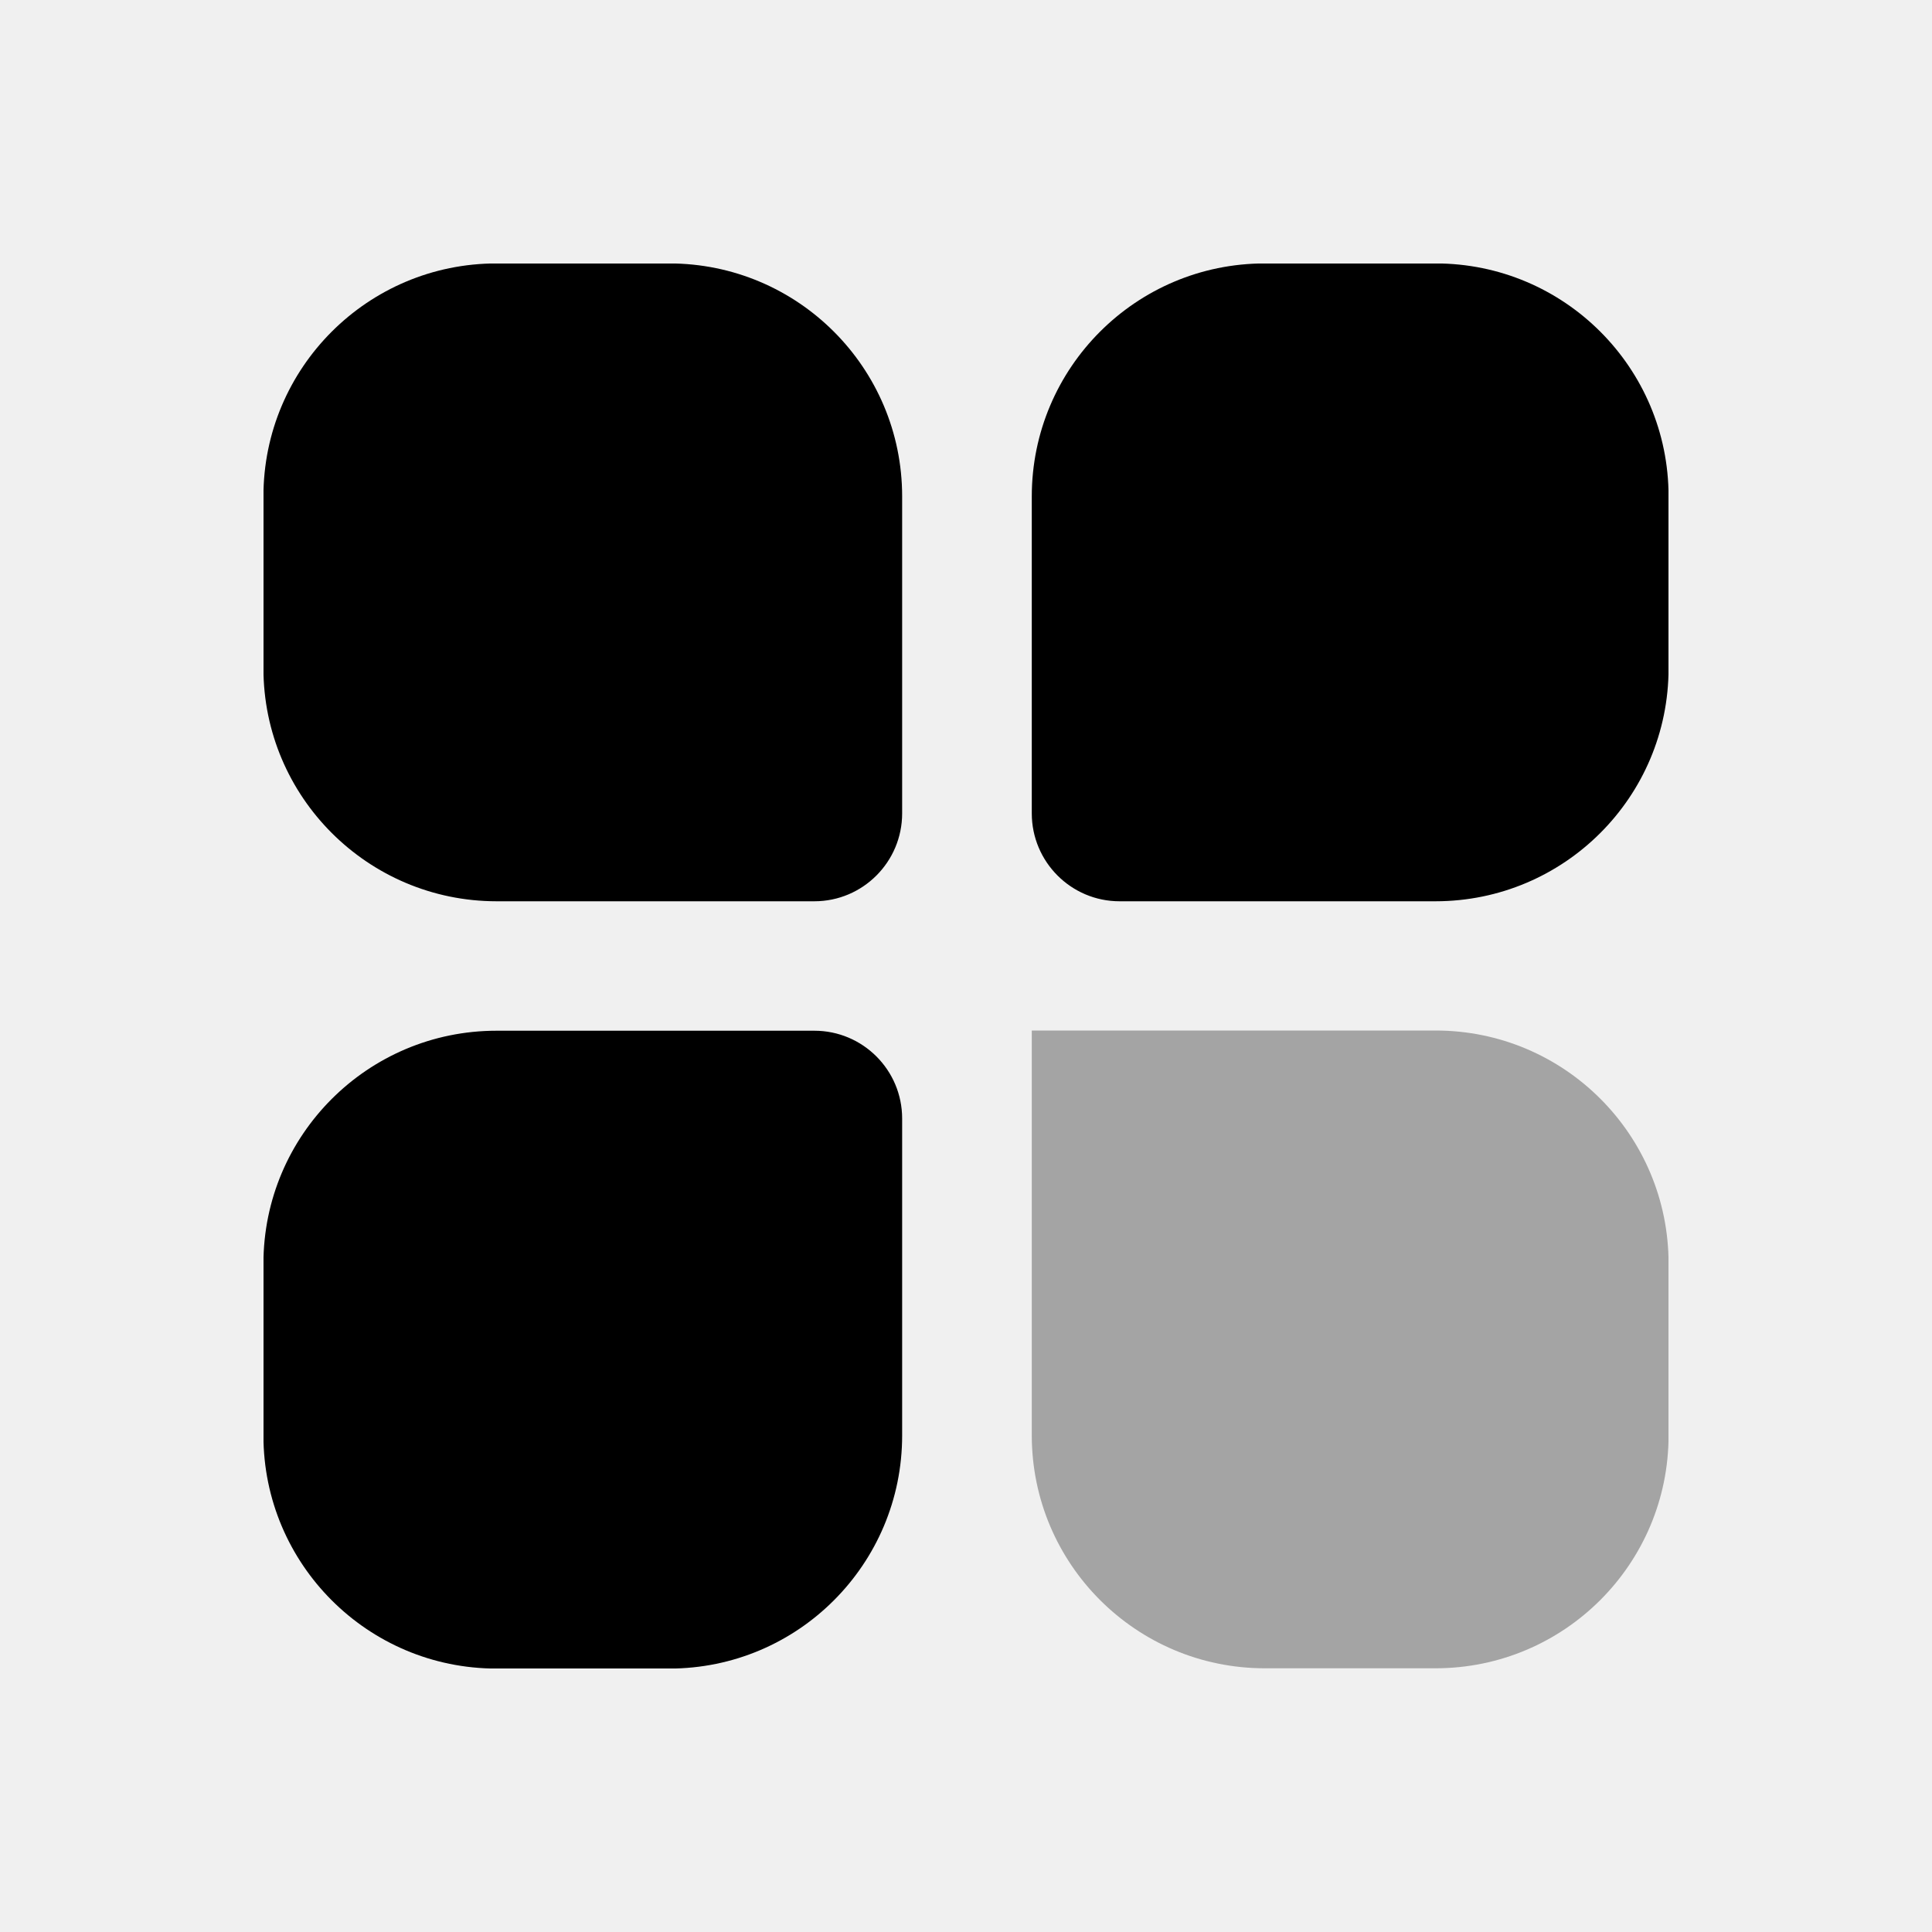
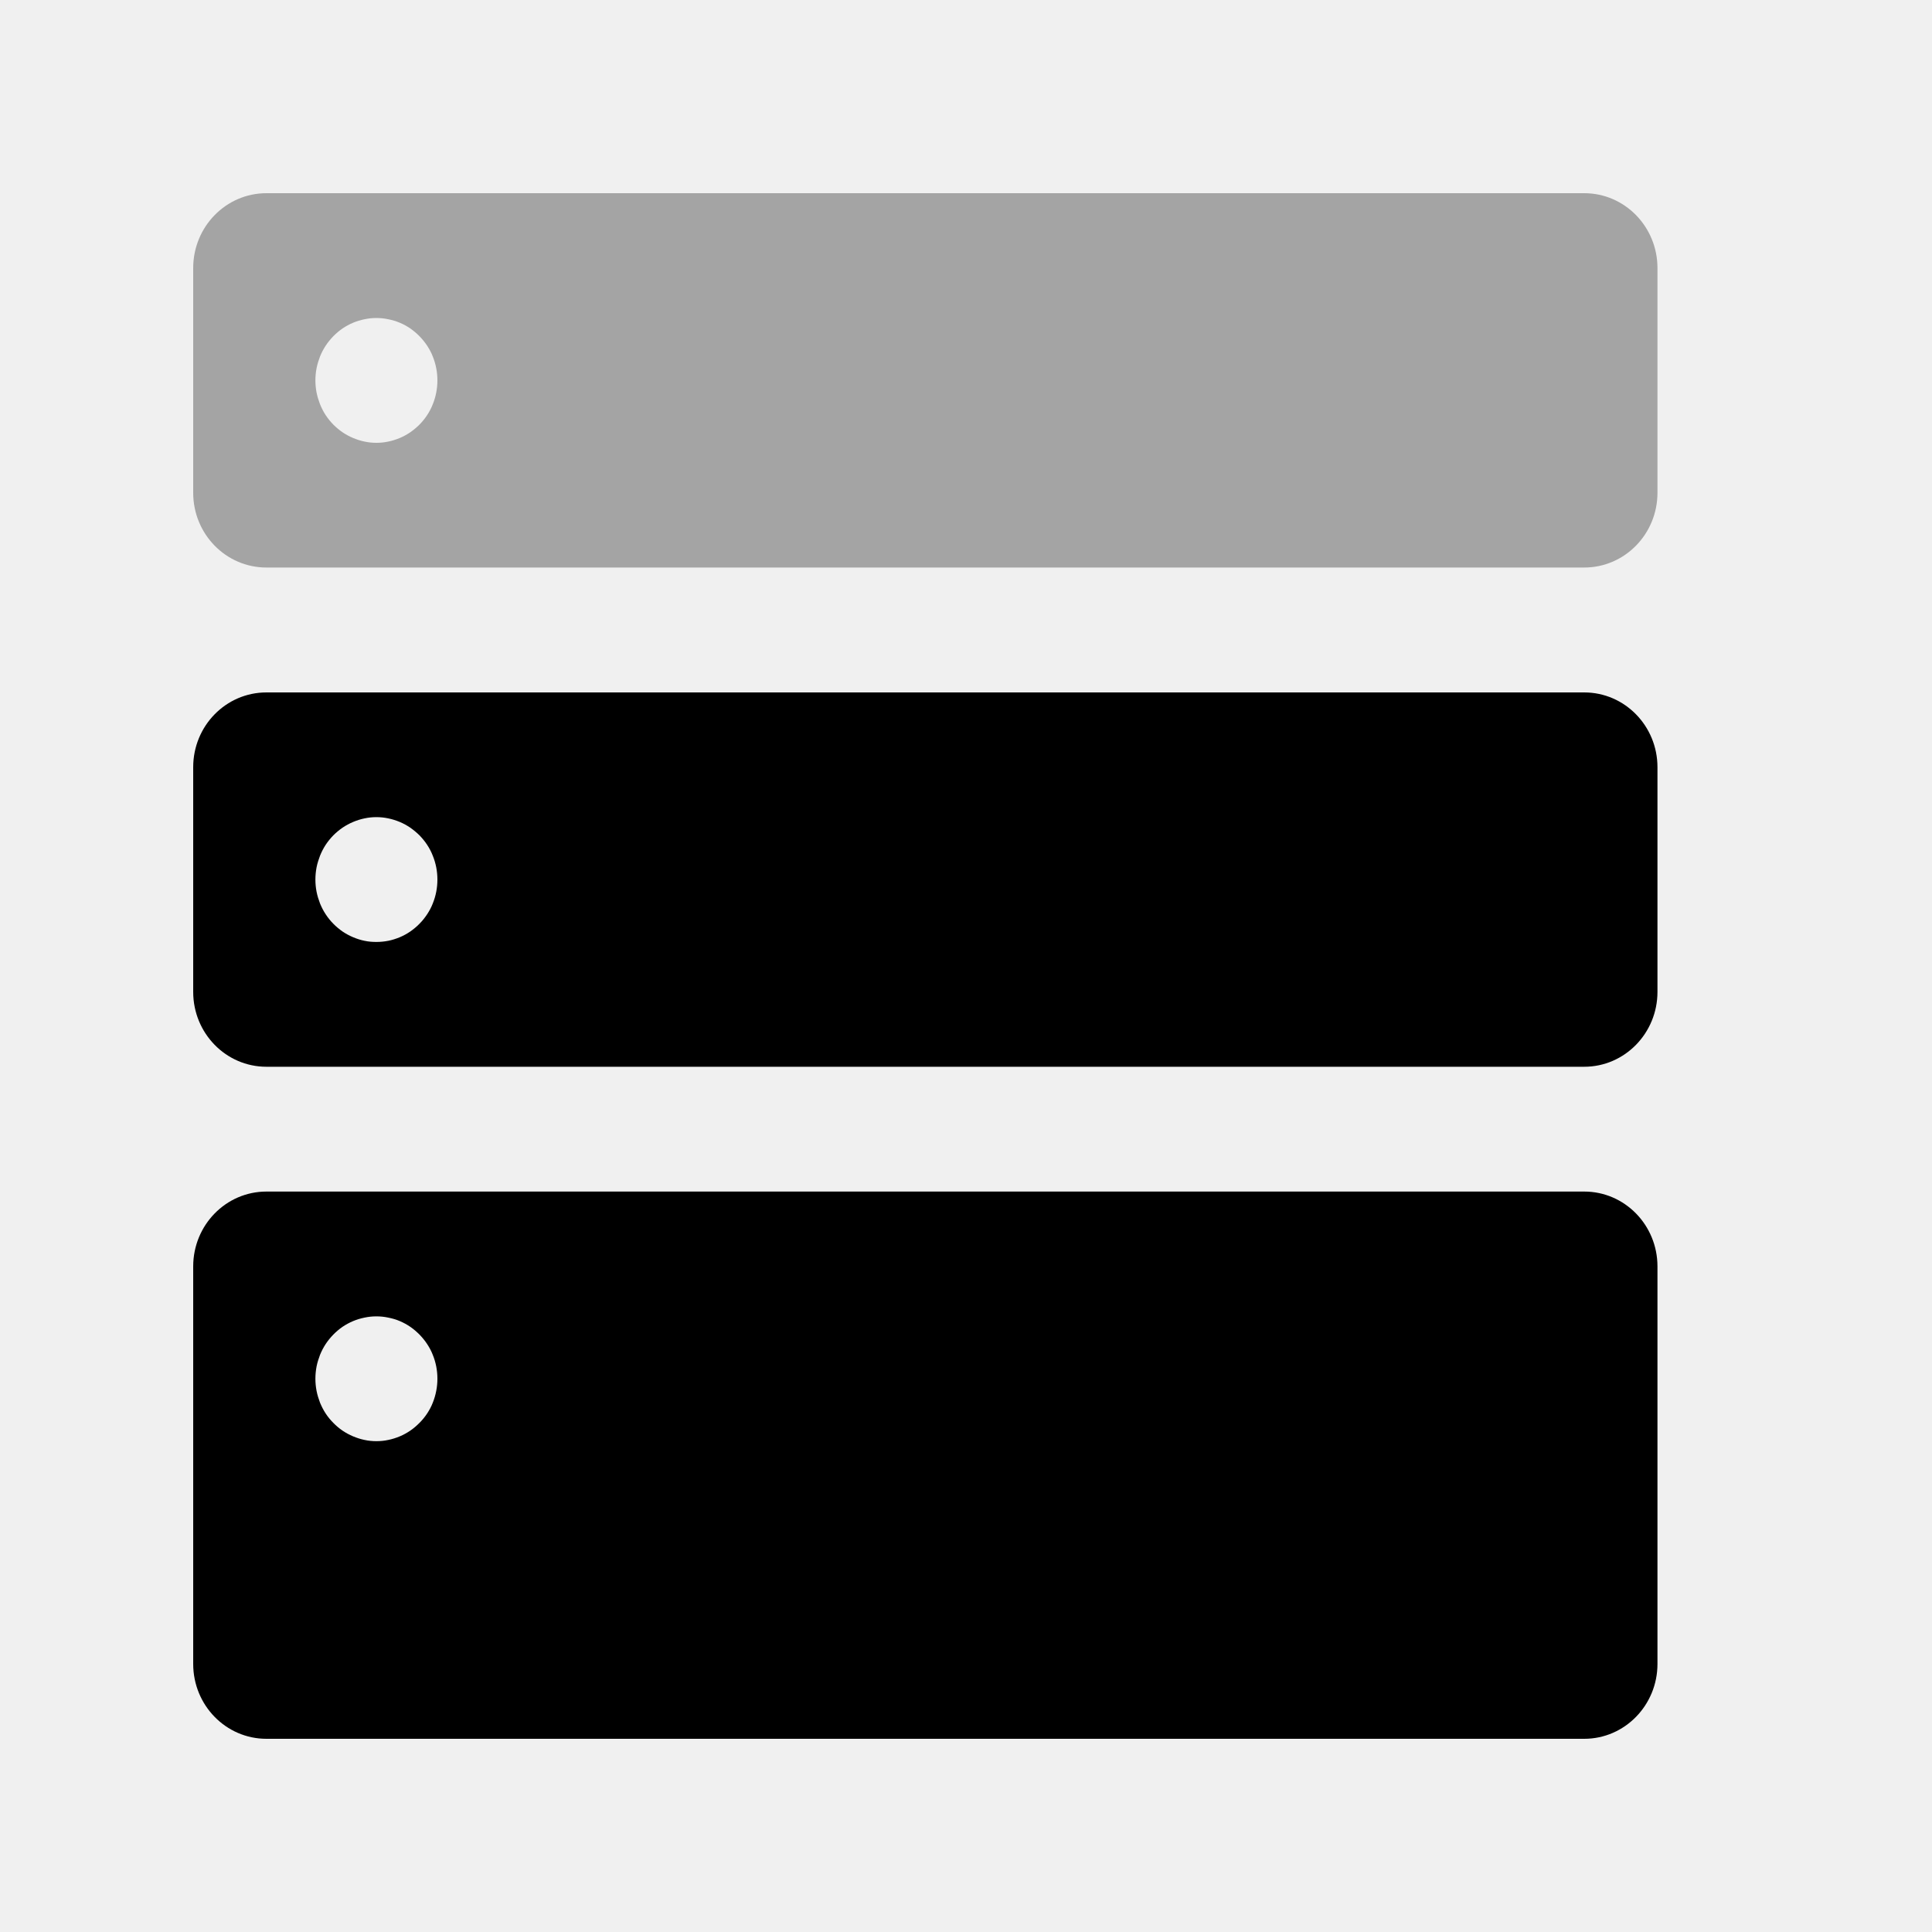
<svg xmlns="http://www.w3.org/2000/svg" width="20" height="20" viewBox="0 0 20 20" fill="none">
-   <g clip-path="url(#clip0_4829_49636)">
-     <g clip-path="url(#clip1_4829_49636)">
-       <g clip-path="url(#clip2_4829_49636)">
-         <g clip-path="url(#clip3_4829_49636)">
-           <g clip-path="url(#clip4_4829_49636)">
-             <g clip-path="url(#clip5_4829_49636)">
-               <mask id="mask0_4829_49636" style="mask-type:luminance" maskUnits="userSpaceOnUse" x="2" y="2" width="16" height="16">
-                 <rect x="17.273" y="17.273" width="14.546" height="14.546" transform="rotate(-180 17.2727 17.2725)" fill="white" />
-               </mask>
-               <g mask="url(#mask0_4829_49636)">
-                 <path opacity="0.32" d="M10.681 10.668H14.86C16.193 10.667 17.273 11.747 17.273 13.08V14.858C17.273 16.19 16.193 17.27 14.86 17.27H13.093C11.761 17.27 10.681 16.19 10.681 14.858V10.668Z" fill="currentColor" />
-                 <path d="M5.14 10.67C3.808 10.67 2.727 11.75 2.727 13.082V14.86C2.727 16.192 3.807 17.273 5.14 17.273H6.928C8.26 17.273 9.339 16.192 9.339 14.86L9.339 11.579C9.339 11.077 8.932 10.67 8.43 10.67L5.14 10.67ZM13.093 2.727C11.761 2.727 10.681 3.807 10.681 5.139V8.42C10.681 8.922 11.088 9.33 11.59 9.33H14.861C16.193 9.329 17.273 8.25 17.273 6.917V5.139C17.273 3.807 16.193 2.727 14.861 2.727H13.093ZM5.14 2.727C3.808 2.727 2.727 3.807 2.727 5.139V6.917C2.727 8.249 3.808 9.329 5.14 9.33L8.43 9.33C8.932 9.33 9.339 8.922 9.339 8.42V5.139C9.339 3.807 8.259 2.727 6.927 2.727H5.14Z" fill="currentColor" />
-               </g>
-             </g>
-           </g>
-         </g>
-       </g>
-     </g>
+   <g clip-path="url(#clip0_6537_42289)">
+     <path d="M16.4 12.335C16.819 12.335 17.158 12.682 17.158 13.11V17.225C17.158 17.652 16.819 18 16.4 18H2.758C2.339 18 2 17.653 2 17.225V13.11C2 12.682 2.339 12.335 2.758 12.335H16.4ZM3.773 13.64C3.733 13.648 3.693 13.66 3.655 13.676C3.617 13.692 3.58 13.712 3.546 13.735C3.511 13.759 3.48 13.786 3.45 13.816C3.421 13.846 3.394 13.879 3.371 13.914C3.348 13.949 3.329 13.986 3.313 14.025C3.298 14.065 3.285 14.105 3.277 14.146C3.269 14.188 3.265 14.23 3.265 14.273C3.265 14.315 3.269 14.357 3.277 14.398C3.285 14.44 3.298 14.481 3.313 14.521C3.329 14.559 3.348 14.597 3.371 14.632C3.394 14.667 3.421 14.7 3.45 14.729C3.479 14.759 3.511 14.786 3.546 14.81C3.58 14.833 3.617 14.853 3.655 14.869C3.694 14.885 3.733 14.898 3.773 14.906C3.814 14.915 3.855 14.919 3.896 14.919C3.938 14.919 3.979 14.915 4.02 14.906C4.06 14.898 4.1 14.885 4.139 14.869C4.177 14.853 4.213 14.833 4.247 14.81C4.282 14.786 4.313 14.759 4.343 14.729C4.372 14.7 4.399 14.667 4.422 14.632C4.445 14.597 4.465 14.56 4.48 14.521C4.496 14.481 4.508 14.44 4.516 14.398C4.524 14.357 4.528 14.315 4.528 14.273C4.528 14.23 4.524 14.188 4.516 14.146C4.508 14.105 4.496 14.064 4.48 14.025C4.465 13.986 4.445 13.949 4.422 13.914C4.399 13.879 4.372 13.846 4.343 13.816C4.313 13.786 4.282 13.759 4.247 13.735C4.213 13.712 4.177 13.692 4.139 13.676C4.1 13.659 4.06 13.648 4.02 13.64C3.979 13.631 3.938 13.627 3.896 13.627C3.855 13.627 3.814 13.631 3.773 13.64ZM16.4 7.168C16.819 7.168 17.158 7.515 17.158 7.942V10.268C17.158 10.695 16.819 11.043 16.4 11.043H2.758C2.339 11.043 2 10.696 2 10.268V7.942C2 7.514 2.339 7.168 2.758 7.168H16.4ZM3.773 8.472C3.733 8.48 3.693 8.493 3.655 8.509C3.617 8.525 3.58 8.545 3.546 8.568C3.511 8.592 3.479 8.619 3.45 8.648C3.421 8.678 3.394 8.711 3.371 8.746C3.348 8.781 3.329 8.819 3.313 8.858C3.298 8.898 3.285 8.938 3.277 8.979C3.269 9.021 3.265 9.063 3.265 9.105C3.265 9.148 3.269 9.19 3.277 9.231C3.285 9.273 3.298 9.313 3.313 9.353C3.329 9.392 3.348 9.429 3.371 9.464C3.394 9.499 3.421 9.533 3.45 9.562C3.479 9.592 3.512 9.619 3.546 9.643C3.58 9.666 3.617 9.686 3.655 9.702C3.693 9.718 3.733 9.731 3.773 9.739C3.814 9.748 3.855 9.751 3.896 9.751C3.938 9.751 3.979 9.747 4.02 9.739C4.06 9.731 4.1 9.718 4.139 9.702C4.177 9.686 4.213 9.666 4.247 9.643C4.281 9.619 4.314 9.592 4.343 9.562C4.372 9.533 4.399 9.499 4.422 9.464C4.445 9.429 4.465 9.392 4.48 9.353C4.496 9.313 4.508 9.273 4.516 9.231C4.524 9.19 4.528 9.148 4.528 9.105C4.528 9.063 4.524 9.021 4.516 8.979C4.508 8.938 4.496 8.897 4.48 8.858C4.465 8.819 4.445 8.781 4.422 8.746C4.399 8.711 4.372 8.678 4.343 8.648C4.314 8.619 4.281 8.592 4.247 8.568C4.213 8.545 4.177 8.525 4.139 8.509C4.1 8.493 4.06 8.48 4.02 8.472C3.979 8.463 3.938 8.459 3.896 8.459C3.855 8.459 3.814 8.463 3.773 8.472Z" fill="currentColor" />
+     <path opacity="0.32" d="M16.4 2C16.819 2 17.158 2.347 17.158 2.775V5.101C17.158 5.528 16.819 5.875 16.4 5.875H2.758C2.339 5.875 2 5.529 2 5.101V2.775C2 2.347 2.339 2 2.758 2H16.4ZM3.773 3.305C3.733 3.313 3.693 3.325 3.655 3.341C3.617 3.357 3.58 3.377 3.546 3.4C3.511 3.424 3.48 3.451 3.45 3.481C3.421 3.511 3.394 3.544 3.371 3.579C3.348 3.614 3.329 3.651 3.313 3.69C3.298 3.73 3.285 3.77 3.277 3.812C3.269 3.853 3.265 3.895 3.265 3.938C3.265 3.98 3.269 4.022 3.277 4.063C3.285 4.105 3.298 4.145 3.313 4.185C3.329 4.224 3.348 4.262 3.371 4.297C3.394 4.332 3.421 4.365 3.45 4.395C3.479 4.424 3.511 4.451 3.546 4.475C3.58 4.498 3.617 4.518 3.655 4.534C3.694 4.55 3.733 4.563 3.773 4.571C3.814 4.58 3.855 4.584 3.896 4.584C3.938 4.584 3.979 4.58 4.02 4.571C4.06 4.563 4.1 4.55 4.139 4.534C4.177 4.518 4.213 4.498 4.247 4.475C4.281 4.451 4.314 4.424 4.343 4.395C4.372 4.365 4.399 4.332 4.422 4.297C4.445 4.262 4.465 4.224 4.48 4.185C4.496 4.146 4.508 4.105 4.516 4.063C4.524 4.022 4.528 3.98 4.528 3.938C4.528 3.895 4.524 3.853 4.516 3.812C4.508 3.77 4.496 3.73 4.48 3.69C4.465 3.651 4.445 3.614 4.422 3.579C4.399 3.544 4.372 3.511 4.343 3.481C4.313 3.451 4.282 3.424 4.247 3.4C4.213 3.377 4.177 3.357 4.139 3.341C4.1 3.325 4.06 3.313 4.02 3.305C3.979 3.296 3.938 3.292 3.896 3.292C3.855 3.292 3.814 3.296 3.773 3.305Z" fill="currentColor" />
  </g>
  <defs>
-     <clipPath id="clip0_4829_49636">
+     <clipPath id="clip0_6537_42289">
      <rect width="20" height="20" fill="white" />
-     </clipPath>
-     <clipPath id="clip1_4829_49636">
-       <rect width="20" height="20" fill="white" />
-     </clipPath>
-     <clipPath id="clip2_4829_49636">
-       <rect width="20" height="20" fill="white" />
-     </clipPath>
-     <clipPath id="clip3_4829_49636">
-       <rect width="20" height="20" fill="white" />
-     </clipPath>
-     <clipPath id="clip4_4829_49636">
-       <rect width="20" height="20" fill="white" />
-     </clipPath>
-     <clipPath id="clip5_4829_49636">
-       <rect width="14.546" height="14.546" fill="white" transform="matrix(-1 0 0 1 17.2727 2.72705)" />
    </clipPath>
  </defs>
</svg>
